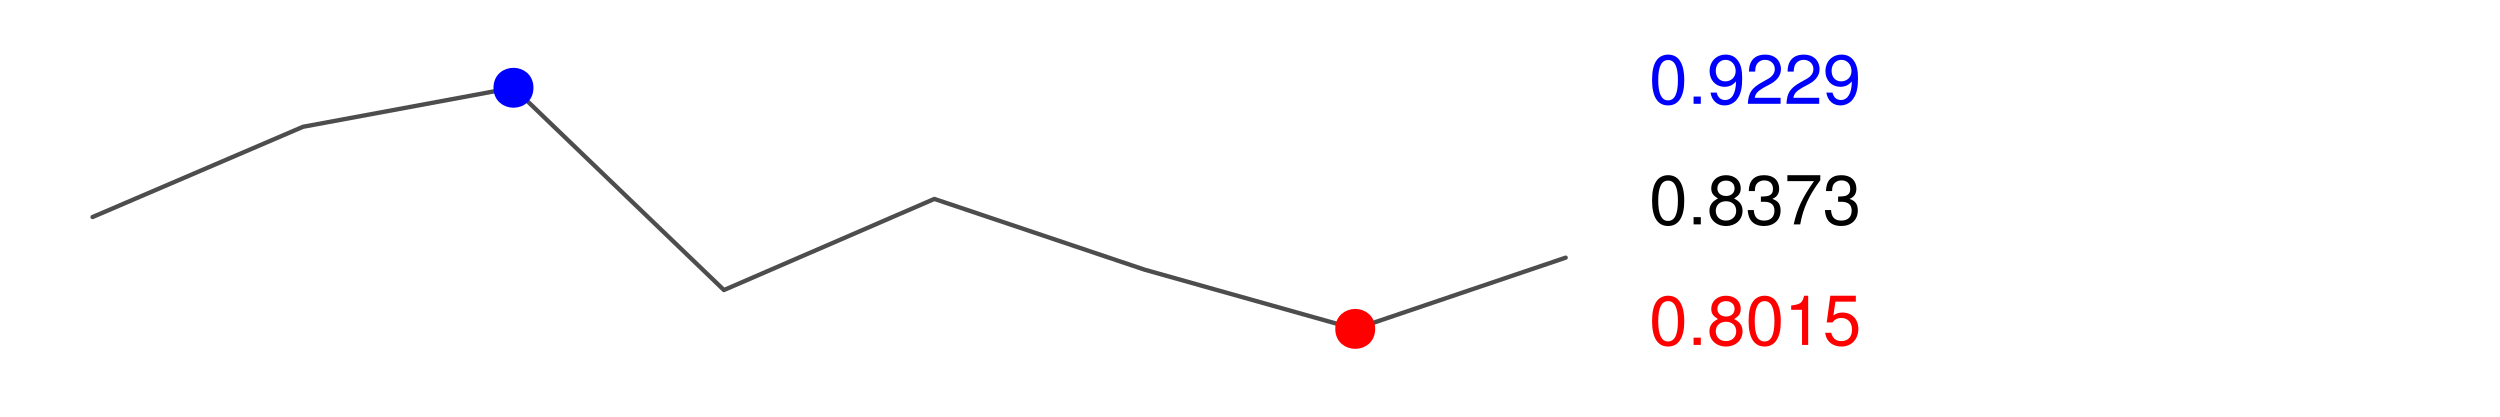
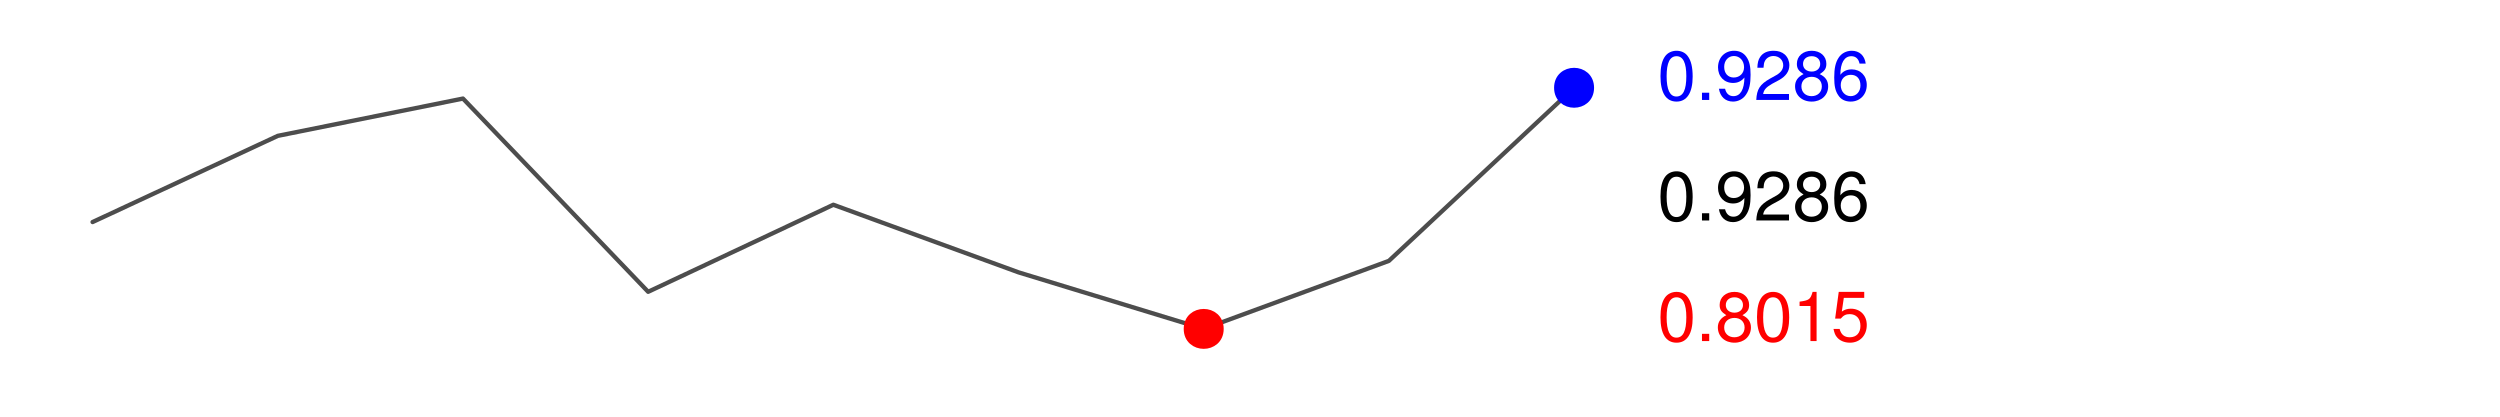
<svg xmlns="http://www.w3.org/2000/svg" xmlns:xlink="http://www.w3.org/1999/xlink" width="216pt" height="36pt" viewBox="0 0 216 36" version="1.1">
  <defs>
    <g>
      <symbol overflow="visible" id="glyph0-0">
        <path style="stroke:none;" d="" />
      </symbol>
      <symbol overflow="visible" id="glyph0-1">
        <path style="stroke:none;" d="M 1.656 -4.25 C 1.25 -4.25 0.891 -4.078 0.672 -3.781 C 0.391 -3.406 0.266 -2.844 0.266 -2.062 C 0.266 -0.625 0.734 0.141 1.656 0.141 C 2.547 0.141 3.047 -0.625 3.047 -2.016 C 3.047 -2.844 2.906 -3.406 2.625 -3.781 C 2.406 -4.094 2.047 -4.25 1.656 -4.25 Z M 1.656 -3.781 C 2.219 -3.781 2.5 -3.203 2.5 -2.062 C 2.5 -0.859 2.219 -0.297 1.641 -0.297 C 1.078 -0.297 0.797 -0.891 0.797 -2.047 C 0.797 -3.219 1.078 -3.781 1.656 -3.781 Z M 1.656 -3.781 " />
      </symbol>
      <symbol overflow="visible" id="glyph0-2">
        <path style="stroke:none;" d="M 1.141 -0.625 L 0.516 -0.625 L 0.516 0 L 1.141 0 L 1.141 -0.625 Z M 1.141 -0.625 " />
      </symbol>
      <symbol overflow="visible" id="glyph0-3">
        <path style="stroke:none;" d="M 2.344 -2.234 C 2.781 -2.5 2.922 -2.719 2.922 -3.125 C 2.922 -3.781 2.406 -4.25 1.656 -4.25 C 0.906 -4.25 0.375 -3.781 0.375 -3.125 C 0.375 -2.719 0.516 -2.516 0.953 -2.234 C 0.469 -2 0.219 -1.656 0.219 -1.188 C 0.219 -0.406 0.812 0.141 1.656 0.141 C 2.484 0.141 3.078 -0.406 3.078 -1.172 C 3.078 -1.656 2.844 -2 2.344 -2.234 Z M 1.656 -3.781 C 2.094 -3.781 2.391 -3.516 2.391 -3.109 C 2.391 -2.719 2.094 -2.453 1.656 -2.453 C 1.203 -2.453 0.906 -2.719 0.906 -3.109 C 0.906 -3.516 1.203 -3.781 1.656 -3.781 Z M 1.656 -2 C 2.172 -2 2.531 -1.672 2.531 -1.172 C 2.531 -0.672 2.172 -0.328 1.641 -0.328 C 1.125 -0.328 0.766 -0.672 0.766 -1.172 C 0.766 -1.672 1.125 -2 1.656 -2 Z M 1.656 -2 " />
      </symbol>
      <symbol overflow="visible" id="glyph0-4">
        <path style="stroke:none;" d="M 1.547 -3.031 L 1.547 0 L 2.078 0 L 2.078 -4.25 L 1.734 -4.25 C 1.547 -3.594 1.422 -3.516 0.609 -3.406 L 0.609 -3.031 L 1.547 -3.031 Z M 1.547 -3.031 " />
      </symbol>
      <symbol overflow="visible" id="glyph0-5">
        <path style="stroke:none;" d="M 2.859 -4.25 L 0.656 -4.25 L 0.344 -1.938 L 0.828 -1.938 C 1.078 -2.234 1.281 -2.328 1.609 -2.328 C 2.172 -2.328 2.531 -1.938 2.531 -1.312 C 2.531 -0.703 2.188 -0.328 1.609 -0.328 C 1.141 -0.328 0.859 -0.562 0.734 -1.047 L 0.203 -1.047 C 0.281 -0.703 0.344 -0.531 0.469 -0.375 C 0.703 -0.047 1.141 0.141 1.625 0.141 C 2.484 0.141 3.078 -0.484 3.078 -1.391 C 3.078 -2.219 2.516 -2.797 1.703 -2.797 C 1.406 -2.797 1.156 -2.719 0.922 -2.547 L 1.094 -3.734 L 2.859 -3.734 L 2.859 -4.25 Z M 2.859 -4.25 " />
      </symbol>
      <symbol overflow="visible" id="glyph0-6">
        <path style="stroke:none;" d="M 0.312 -0.969 C 0.422 -0.281 0.875 0.141 1.531 0.141 C 1.984 0.141 2.422 -0.094 2.656 -0.469 C 2.938 -0.875 3.047 -1.406 3.047 -2.172 C 3.047 -2.891 2.953 -3.344 2.688 -3.719 C 2.453 -4.062 2.094 -4.25 1.625 -4.25 C 0.812 -4.25 0.234 -3.656 0.234 -2.812 C 0.234 -2.031 0.766 -1.469 1.531 -1.469 C 1.938 -1.469 2.234 -1.609 2.516 -1.938 C 2.5 -0.906 2.172 -0.328 1.562 -0.328 C 1.188 -0.328 0.938 -0.562 0.844 -0.969 L 0.312 -0.969 Z M 1.609 -3.797 C 2.109 -3.797 2.484 -3.391 2.484 -2.828 C 2.484 -2.312 2.109 -1.938 1.594 -1.938 C 1.094 -1.938 0.766 -2.297 0.766 -2.859 C 0.766 -3.406 1.125 -3.797 1.609 -3.797 Z M 1.609 -3.797 " />
      </symbol>
      <symbol overflow="visible" id="glyph0-7">
        <path style="stroke:none;" d="M 3.031 -0.516 L 0.797 -0.516 C 0.859 -0.875 1.047 -1.094 1.562 -1.391 L 2.172 -1.719 C 2.766 -2.047 3.062 -2.484 3.062 -3 C 3.062 -3.359 2.922 -3.688 2.672 -3.922 C 2.422 -4.141 2.109 -4.25 1.703 -4.25 C 1.156 -4.25 0.766 -4.062 0.531 -3.703 C 0.375 -3.469 0.312 -3.203 0.297 -2.781 L 0.828 -2.781 C 0.844 -3.062 0.875 -3.234 0.953 -3.375 C 1.094 -3.641 1.375 -3.797 1.688 -3.797 C 2.172 -3.797 2.531 -3.453 2.531 -3 C 2.531 -2.656 2.328 -2.375 1.953 -2.156 L 1.391 -1.844 C 0.516 -1.344 0.25 -0.938 0.203 0 L 3.031 0 L 3.031 -0.516 Z M 3.031 -0.516 " />
      </symbol>
      <symbol overflow="visible" id="glyph0-8">
-         <path style="stroke:none;" d="M 1.328 -1.953 L 1.391 -1.953 L 1.609 -1.953 C 2.203 -1.953 2.5 -1.688 2.5 -1.188 C 2.5 -0.641 2.172 -0.328 1.609 -0.328 C 1.031 -0.328 0.75 -0.625 0.719 -1.234 L 0.188 -1.234 C 0.219 -0.891 0.281 -0.672 0.375 -0.484 C 0.594 -0.078 1.016 0.141 1.594 0.141 C 2.469 0.141 3.031 -0.391 3.031 -1.188 C 3.031 -1.734 2.828 -2.031 2.312 -2.203 C 2.719 -2.359 2.906 -2.656 2.906 -3.078 C 2.906 -3.812 2.422 -4.25 1.609 -4.25 C 0.75 -4.25 0.297 -3.781 0.281 -2.875 L 0.812 -2.875 C 0.812 -3.141 0.844 -3.281 0.906 -3.406 C 1.031 -3.641 1.297 -3.797 1.625 -3.797 C 2.094 -3.797 2.375 -3.516 2.375 -3.062 C 2.375 -2.766 2.266 -2.594 2.031 -2.484 C 1.891 -2.438 1.703 -2.406 1.328 -2.406 L 1.328 -1.953 Z M 1.328 -1.953 " />
-       </symbol>
-       <symbol overflow="visible" id="glyph0-9">
-         <path style="stroke:none;" d="M 3.125 -4.25 L 0.281 -4.25 L 0.281 -3.734 L 2.578 -3.734 C 1.562 -2.281 1.141 -1.391 0.828 0 L 1.391 0 C 1.625 -1.359 2.156 -2.531 3.125 -3.812 L 3.125 -4.25 Z M 3.125 -4.25 " />
+         <path style="stroke:none;" d="M 2.984 -3.141 C 2.891 -3.844 2.438 -4.25 1.781 -4.25 C 1.312 -4.25 0.891 -4.031 0.641 -3.641 C 0.375 -3.234 0.266 -2.719 0.266 -1.938 C 0.266 -1.219 0.359 -0.766 0.625 -0.391 C 0.844 -0.047 1.219 0.141 1.688 0.141 C 2.5 0.141 3.078 -0.469 3.078 -1.297 C 3.078 -2.094 2.531 -2.641 1.781 -2.641 C 1.359 -2.641 1.031 -2.484 0.797 -2.172 C 0.797 -3.203 1.141 -3.781 1.75 -3.781 C 2.125 -3.781 2.375 -3.547 2.453 -3.141 L 2.984 -3.141 Z M 1.703 -2.172 C 2.219 -2.172 2.531 -1.828 2.531 -1.25 C 2.531 -0.719 2.172 -0.328 1.688 -0.328 C 1.203 -0.328 0.828 -0.734 0.828 -1.281 C 0.828 -1.812 1.188 -2.172 1.703 -2.172 Z M 1.703 -2.172 " />
      </symbol>
    </g>
    <clipPath id="clip1">
      <path d="M 0 0 L 217 0 L 217 37 L 0 37 Z M 0 0 " />
    </clipPath>
  </defs>
  <g id="surface0">
    <rect x="0" y="0" width="216" height="36" style="fill:rgb(100%,100%,100%);fill-opacity:0;stroke:none;" />
    <g clip-path="url(#clip1)" clip-rule="nonzero">
-       <path style="fill:none;stroke-width:0.375;stroke-linecap:round;stroke-linejoin:round;stroke:rgb(30.196%,30.196%,30.196%);stroke-opacity:1;stroke-miterlimit:10;" d="M 8 18.75 L 8 18.75 L 26.184 10.953 L 44.363 7.582 L 62.547 25.059 L 80.727 17.188 L 98.91 23.305 L 117.09 28.418 L 135.273 22.262 " />
-       <path style="fill-rule:nonzero;fill:rgb(100%,0%,0%);fill-opacity:1;stroke-width:0.75;stroke-linecap:round;stroke-linejoin:round;stroke:rgb(100%,0%,0%);stroke-opacity:1;stroke-miterlimit:10;" d="M 118.441 28.418 C 118.441 30.215 115.742 30.215 115.742 28.418 C 115.742 26.617 118.441 26.617 118.441 28.418 " />
-       <path style="fill-rule:nonzero;fill:rgb(0%,0%,100%);fill-opacity:1;stroke-width:0.75;stroke-linecap:round;stroke-linejoin:round;stroke:rgb(0%,0%,100%);stroke-opacity:1;stroke-miterlimit:10;" d="M 45.715 7.582 C 45.715 9.383 43.012 9.383 43.012 7.582 C 43.012 5.785 45.715 5.785 45.715 7.582 " />
+       <path style="fill:none;stroke-width:0.375;stroke-linecap:round;stroke-linejoin:round;stroke:rgb(30.196%,30.196%,30.196%);stroke-opacity:1;stroke-miterlimit:10;" d="M 8 19.184 L 8 19.184 L 24 11.738 L 40 8.516 L 56 25.211 L 72 17.691 L 88 23.531 L 104 28.418 L 120 22.539 L 136 7.582 " />
+       <path style="fill-rule:nonzero;fill:rgb(100%,0%,0%);fill-opacity:1;stroke-width:0.75;stroke-linecap:round;stroke-linejoin:round;stroke:rgb(100%,0%,0%);stroke-opacity:1;stroke-miterlimit:10;" d="M 105.352 28.418 C 105.352 30.215 102.648 30.215 102.648 28.418 C 102.648 26.617 105.352 26.617 105.352 28.418 " />
+       <path style="fill-rule:nonzero;fill:rgb(0%,0%,100%);fill-opacity:1;stroke-width:0.75;stroke-linecap:round;stroke-linejoin:round;stroke:rgb(0%,0%,100%);stroke-opacity:1;stroke-miterlimit:10;" d="M 137.352 7.582 C 137.352 9.383 134.648 9.383 134.648 7.582 C 134.648 5.785 137.352 5.785 137.352 7.582 " />
      <g style="fill:rgb(100%,0%,0%);fill-opacity:1;">
-         <use xlink:href="#glyph0-1" x="142.473" y="29.8" />
-         <use xlink:href="#glyph0-2" x="145.809" y="29.8" />
-         <use xlink:href="#glyph0-3" x="147.477" y="29.8" />
-         <use xlink:href="#glyph0-1" x="150.812" y="29.8" />
-         <use xlink:href="#glyph0-4" x="154.148" y="29.8" />
-         <use xlink:href="#glyph0-5" x="157.484" y="29.8" />
+         <use xlink:href="#glyph0-1" x="143.199" y="29.468" />
+         <use xlink:href="#glyph0-2" x="146.535" y="29.468" />
+         <use xlink:href="#glyph0-3" x="148.203" y="29.468" />
+         <use xlink:href="#glyph0-1" x="151.539" y="29.468" />
+         <use xlink:href="#glyph0-4" x="154.875" y="29.468" />
+         <use xlink:href="#glyph0-5" x="158.211" y="29.468" />
      </g>
      <g style="fill:rgb(0%,0%,100%);fill-opacity:1;">
-         <use xlink:href="#glyph0-1" x="142.473" y="8.968" />
-         <use xlink:href="#glyph0-2" x="145.809" y="8.968" />
-         <use xlink:href="#glyph0-6" x="147.477" y="8.968" />
-         <use xlink:href="#glyph0-7" x="150.812" y="8.968" />
-         <use xlink:href="#glyph0-7" x="154.148" y="8.968" />
-         <use xlink:href="#glyph0-6" x="157.484" y="8.968" />
+         <use xlink:href="#glyph0-1" x="143.199" y="8.636" />
+         <use xlink:href="#glyph0-2" x="146.535" y="8.636" />
+         <use xlink:href="#glyph0-6" x="148.203" y="8.636" />
+         <use xlink:href="#glyph0-7" x="151.539" y="8.636" />
+         <use xlink:href="#glyph0-3" x="154.875" y="8.636" />
+         <use xlink:href="#glyph0-8" x="158.211" y="8.636" />
      </g>
      <g style="fill:rgb(0%,0%,0%);fill-opacity:1;">
-         <use xlink:href="#glyph0-1" x="142.473" y="19.386" />
-         <use xlink:href="#glyph0-2" x="145.809" y="19.386" />
-         <use xlink:href="#glyph0-3" x="147.477" y="19.386" />
-         <use xlink:href="#glyph0-8" x="150.812" y="19.386" />
-         <use xlink:href="#glyph0-9" x="154.148" y="19.386" />
-         <use xlink:href="#glyph0-8" x="157.484" y="19.386" />
+         <use xlink:href="#glyph0-1" x="143.199" y="19.05" />
+         <use xlink:href="#glyph0-2" x="146.535" y="19.05" />
+         <use xlink:href="#glyph0-6" x="148.203" y="19.05" />
+         <use xlink:href="#glyph0-7" x="151.539" y="19.05" />
+         <use xlink:href="#glyph0-3" x="154.875" y="19.05" />
+         <use xlink:href="#glyph0-8" x="158.211" y="19.05" />
      </g>
    </g>
  </g>
</svg>
